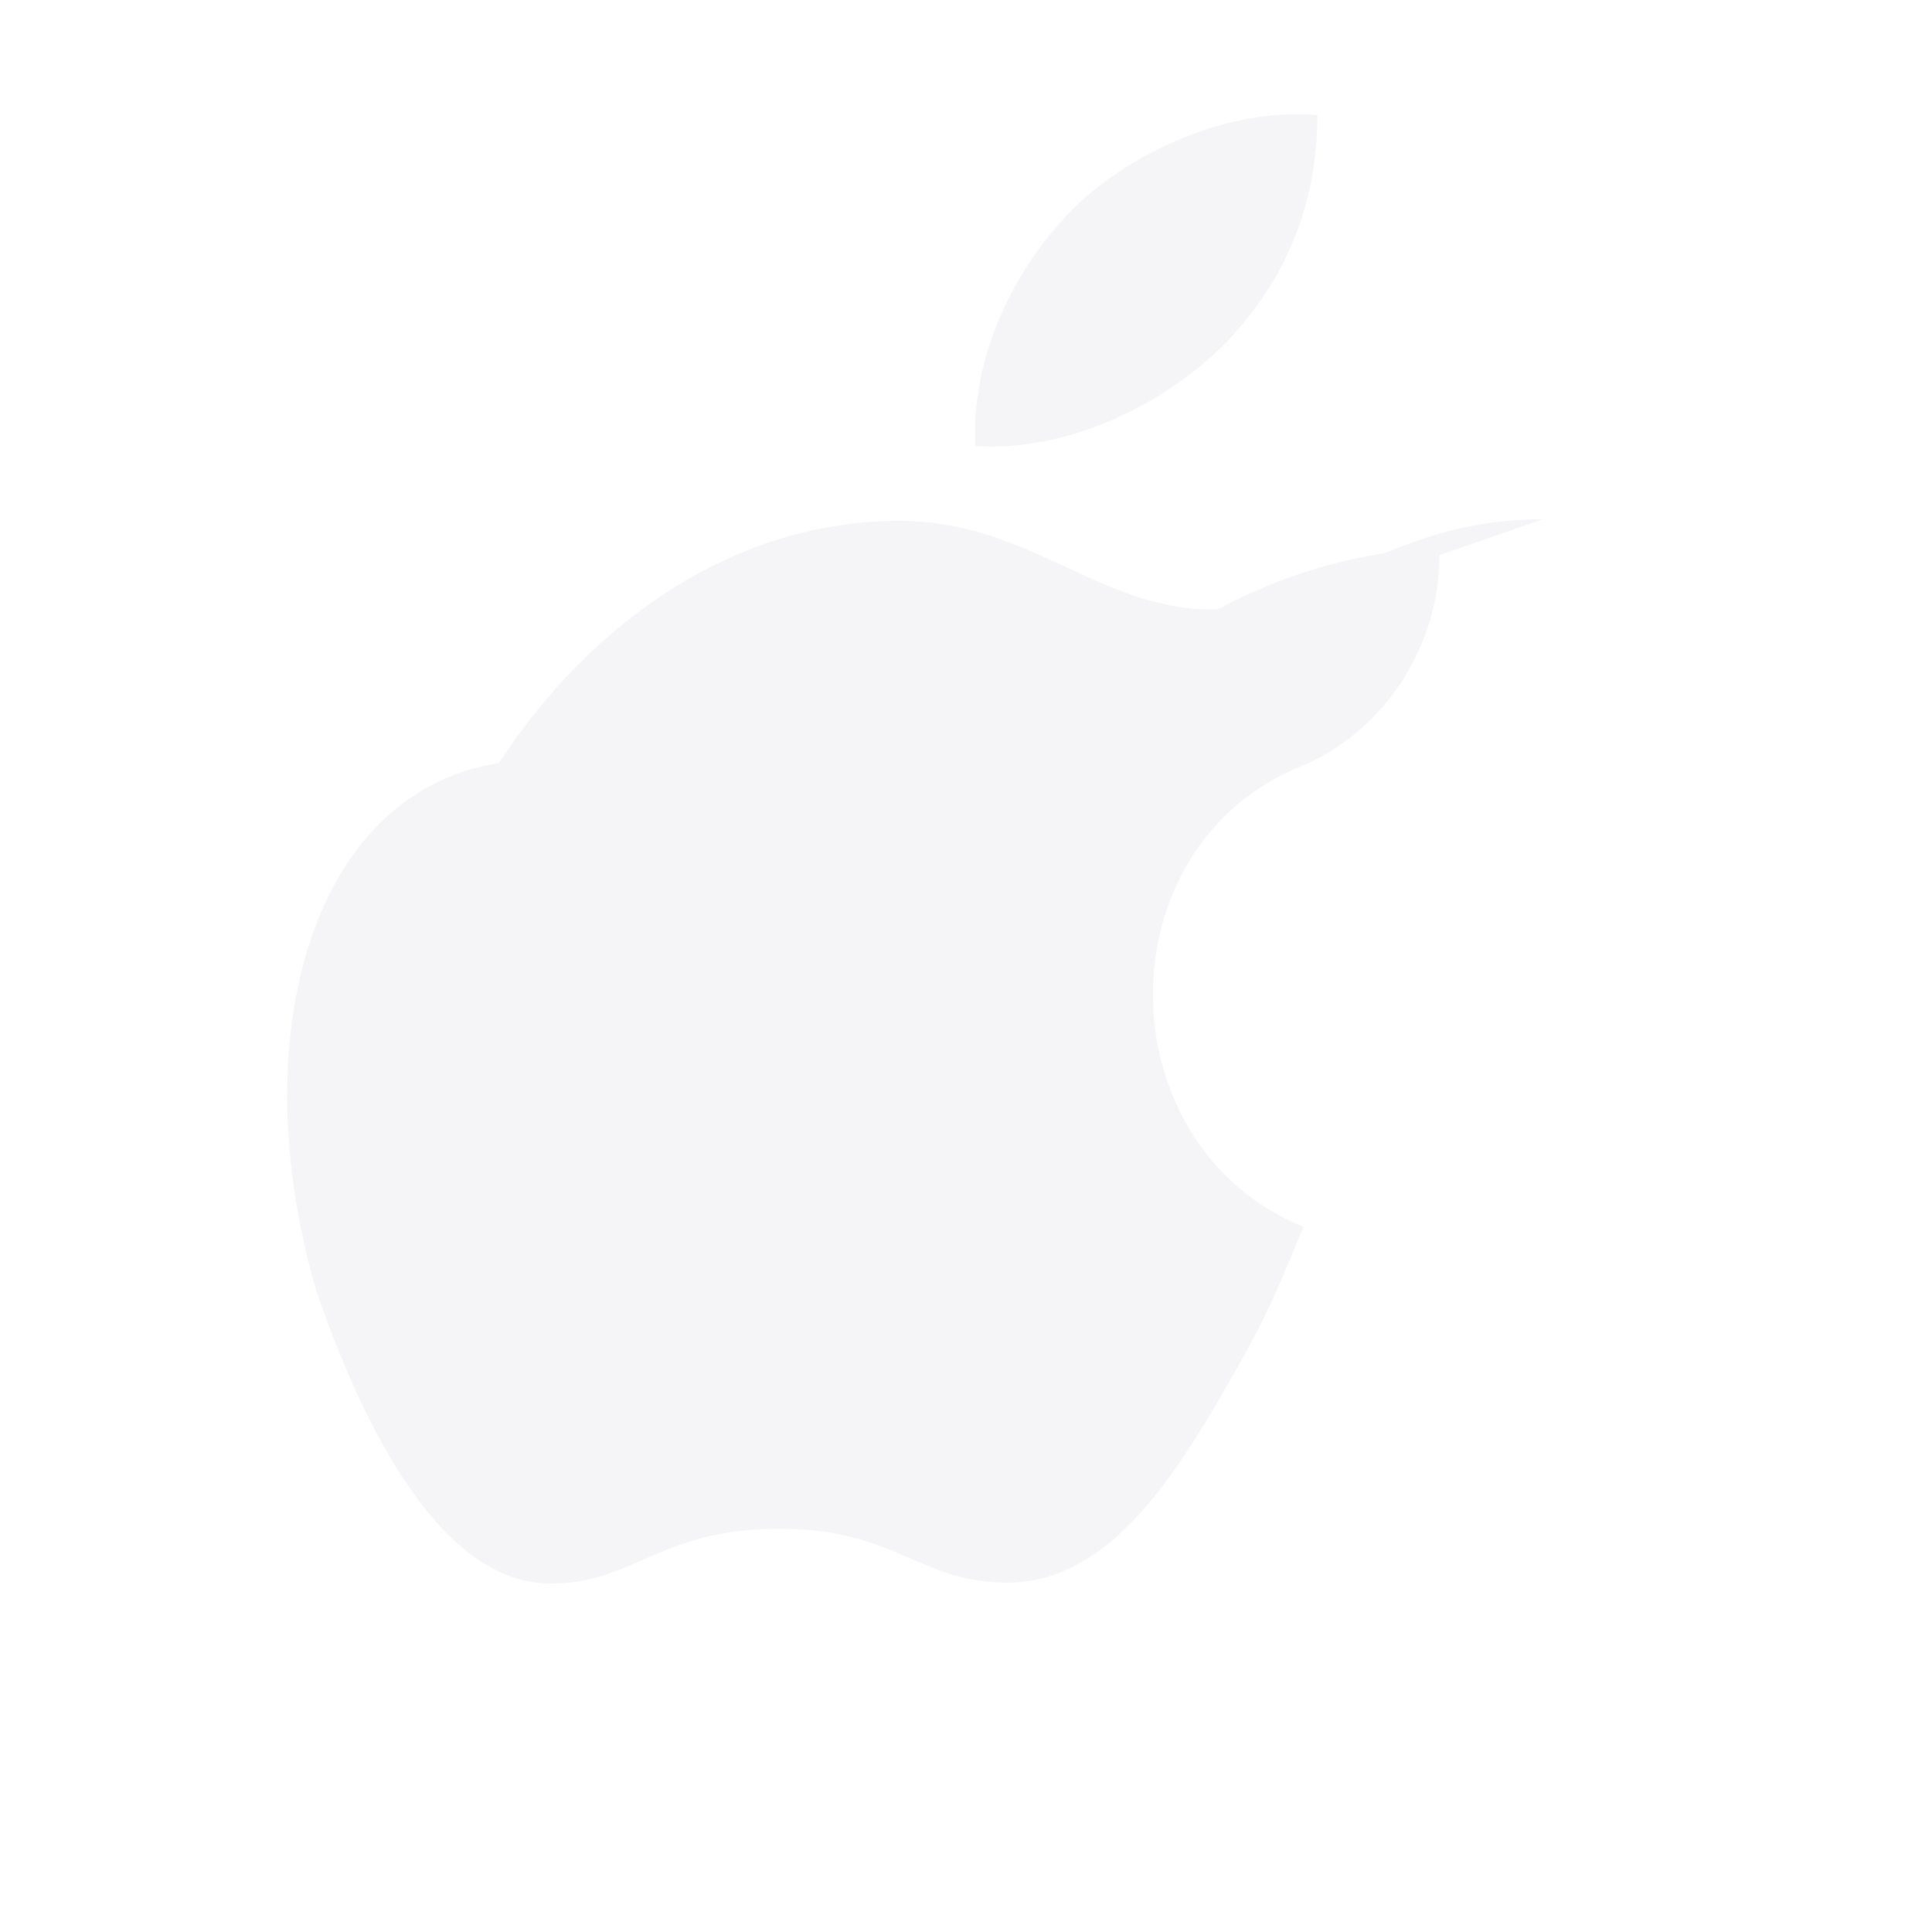
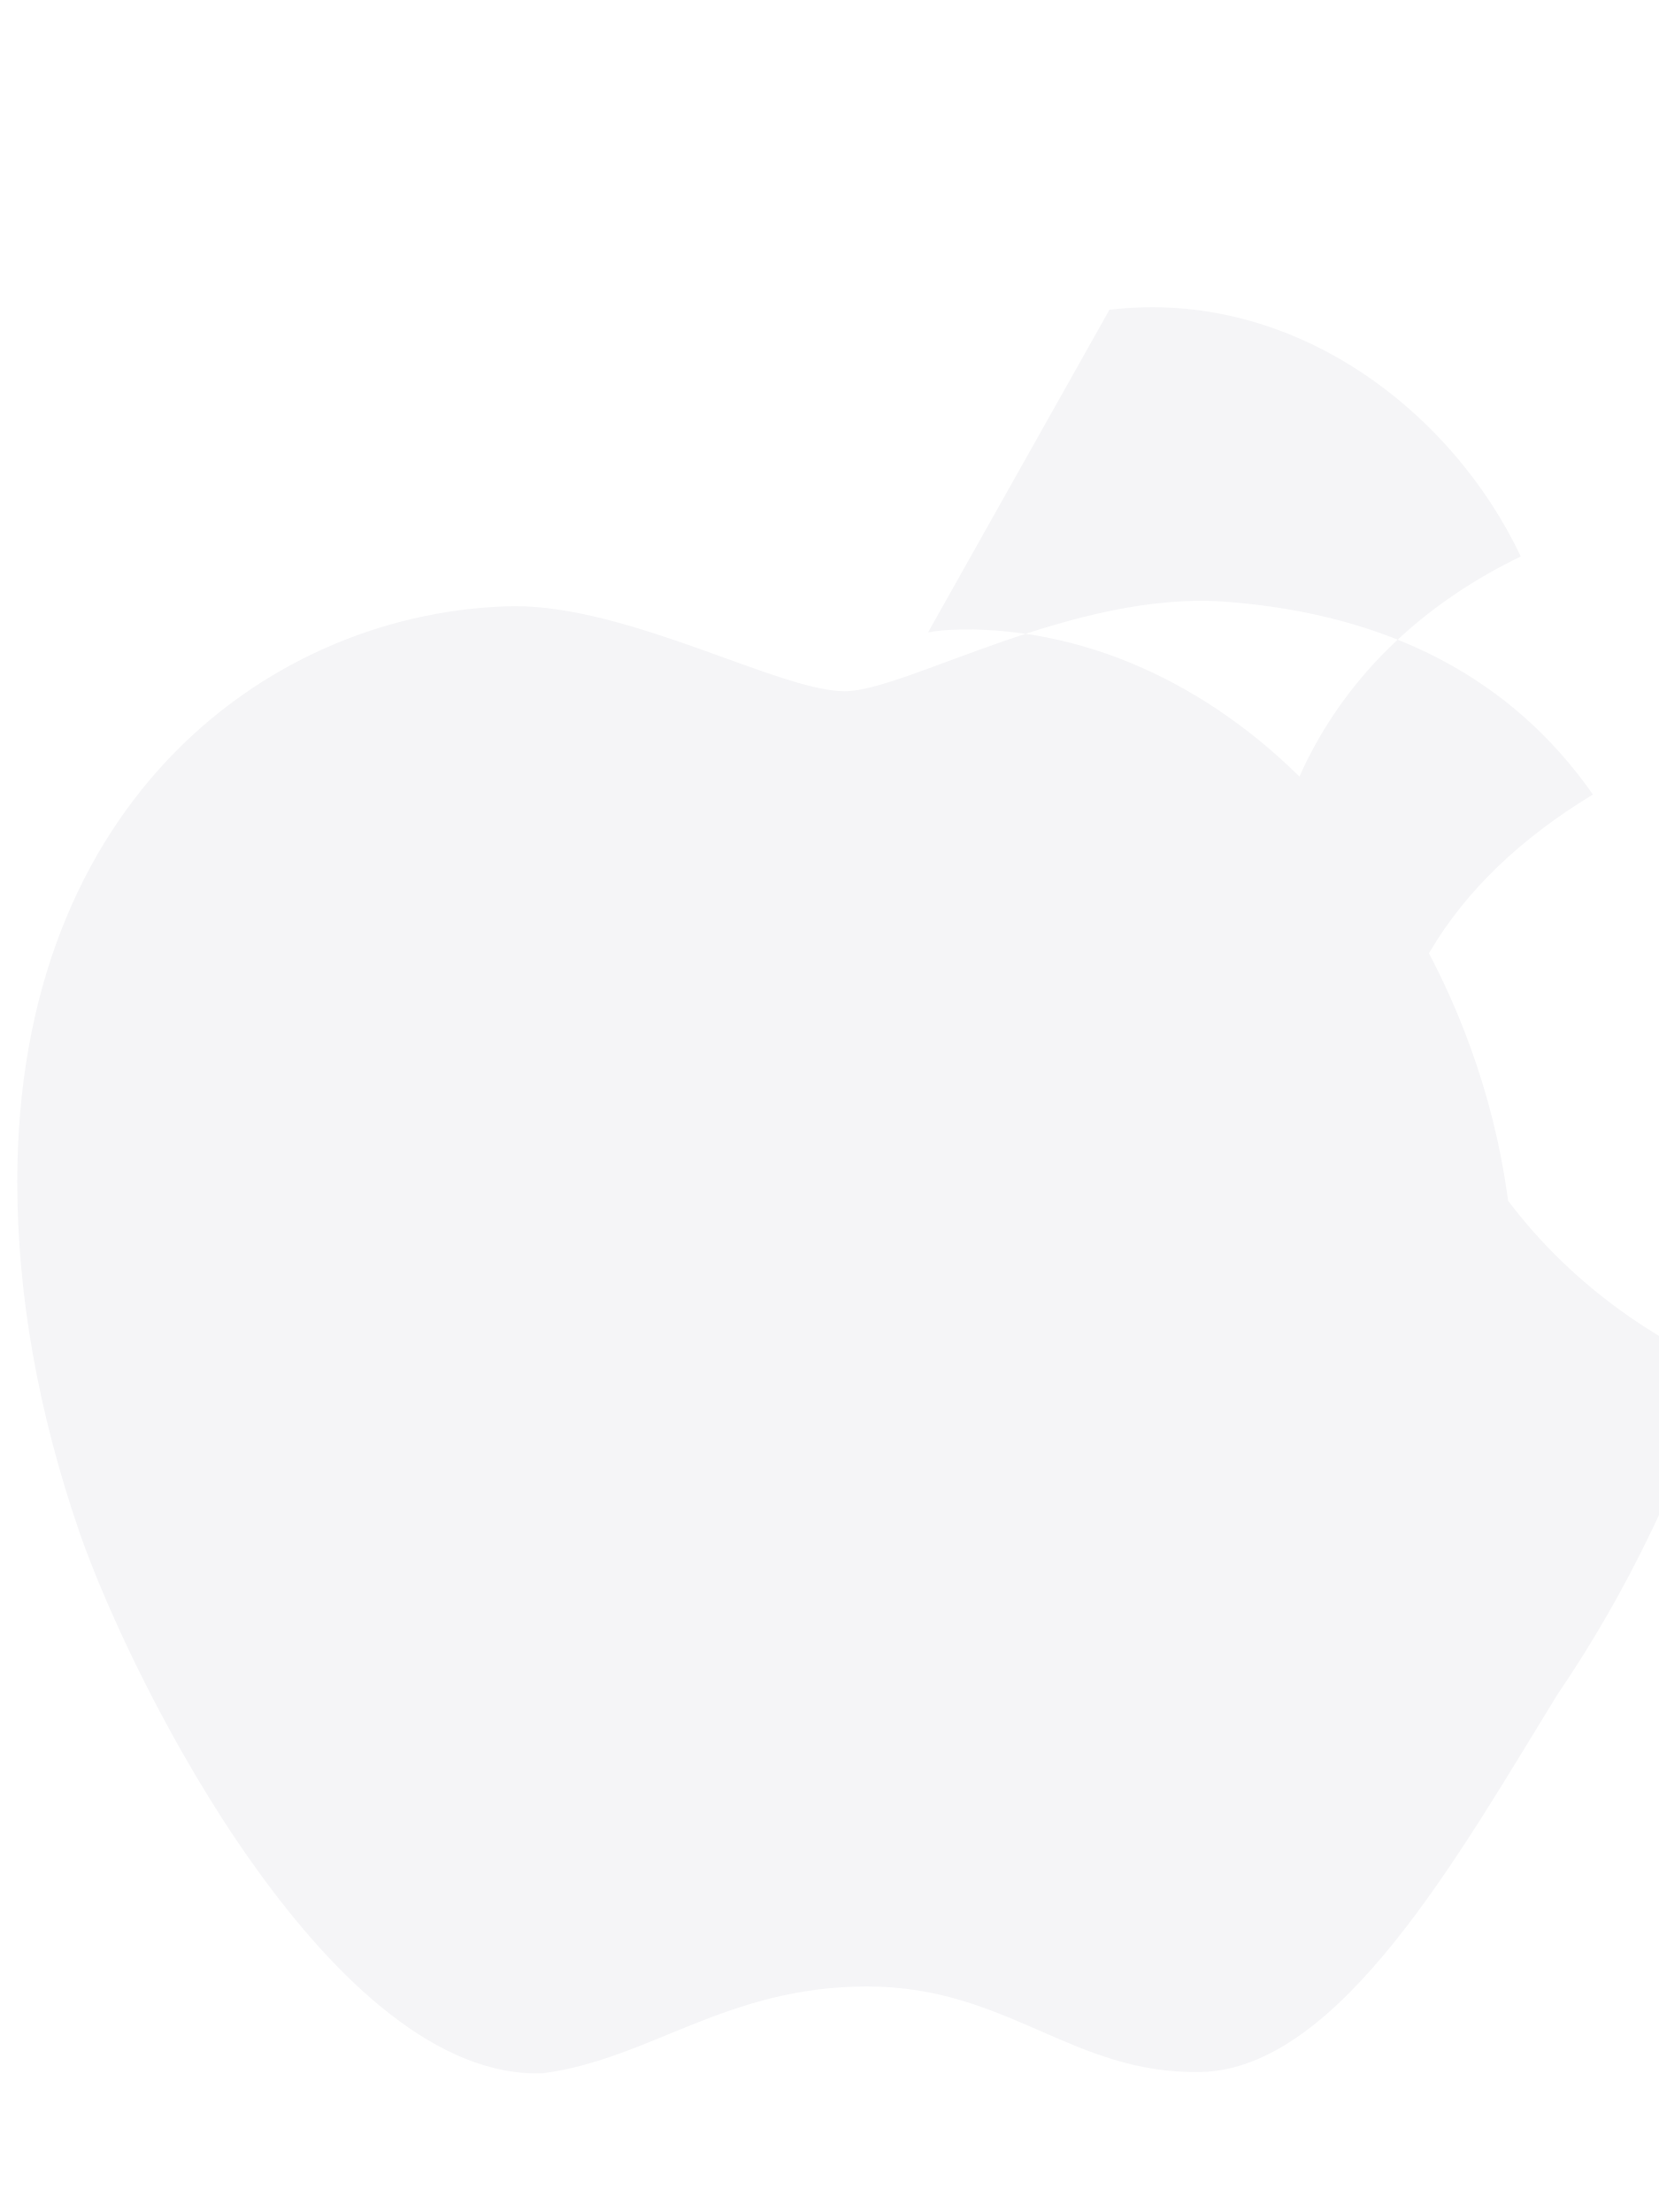
- <svg xmlns="http://www.w3.org/2000/svg" viewBox="0 0 24 24" role="img" aria-label="Apple">
-   <path fill="#f5f5f7" d="M16.365 1.43c0 1.14-.42 2.08-1.13 2.82-.76.78-1.99 1.37-3.12 1.29-.05-1.09.45-2.14 1.15-2.88.71-.74 1.96-1.33 3.1-1.23zm2.8 5.02c-1.93 0-2.77 1.12-4.12 1.12-1.39 0-2.27-1.1-3.87-1.1-1.98 0-3.77 1.17-4.98 3.01C3.87 9.84 3 12.9 3.94 16.07c.7 2.01 1.66 3.58 2.87 3.6 1.05.02 1.37-.68 2.87-.68 1.46 0 1.74.68 2.86.67 1.21-.02 2.01-1.24 2.71-2.46.43-.74.6-1.12.94-1.96-2.47-1.01-2.5-4.72-.03-5.72 1.01-.42 1.72-1.46 1.72-2.62 0-.03 0-.06-.01-.09-1.56.06-2.86.72-3.62 1.35z" />
+ <svg xmlns="http://www.w3.org/2000/svg" viewBox="0 0 384 512" role="img" aria-label="Apple">
+   <path fill="#f5f5f7" d="M318.7 268.7c-.2-36.7 16.4-64.4 50-84.8-18.8-26.9-47.2-41.7-84.7-44.6-35.5-2.8-74.3 20.7-88.5 20.7-15 0-49.4-19.7-76.4-19.7C63.3 141.2 4 184.8 4 273.5q0 39.3 14.4 81.2c12.8 36.7 59 126.9 107.2 125.2 25-3.3 42.4-20.1 75.1-20.1s47.4 20.4 77.3 19.8c32.2-.8 59.8-50.5 82.5-87.4 25.7-37.6 36.3-74.1 37-76.1-.8-.3-70.9-27.2-71.7-109.5zM256.8 71.7c42.7-5.1 79.4 23.6 95.2 57.1-85.7 41.5-72.2 149.7-2.4 185.6 4.8-44.3-11-92.8-42.7-128.2-22.1-24.8-51.2-39.9-81.6-40.5-3.5 0-7 0-10.5.7z" />
</svg>
